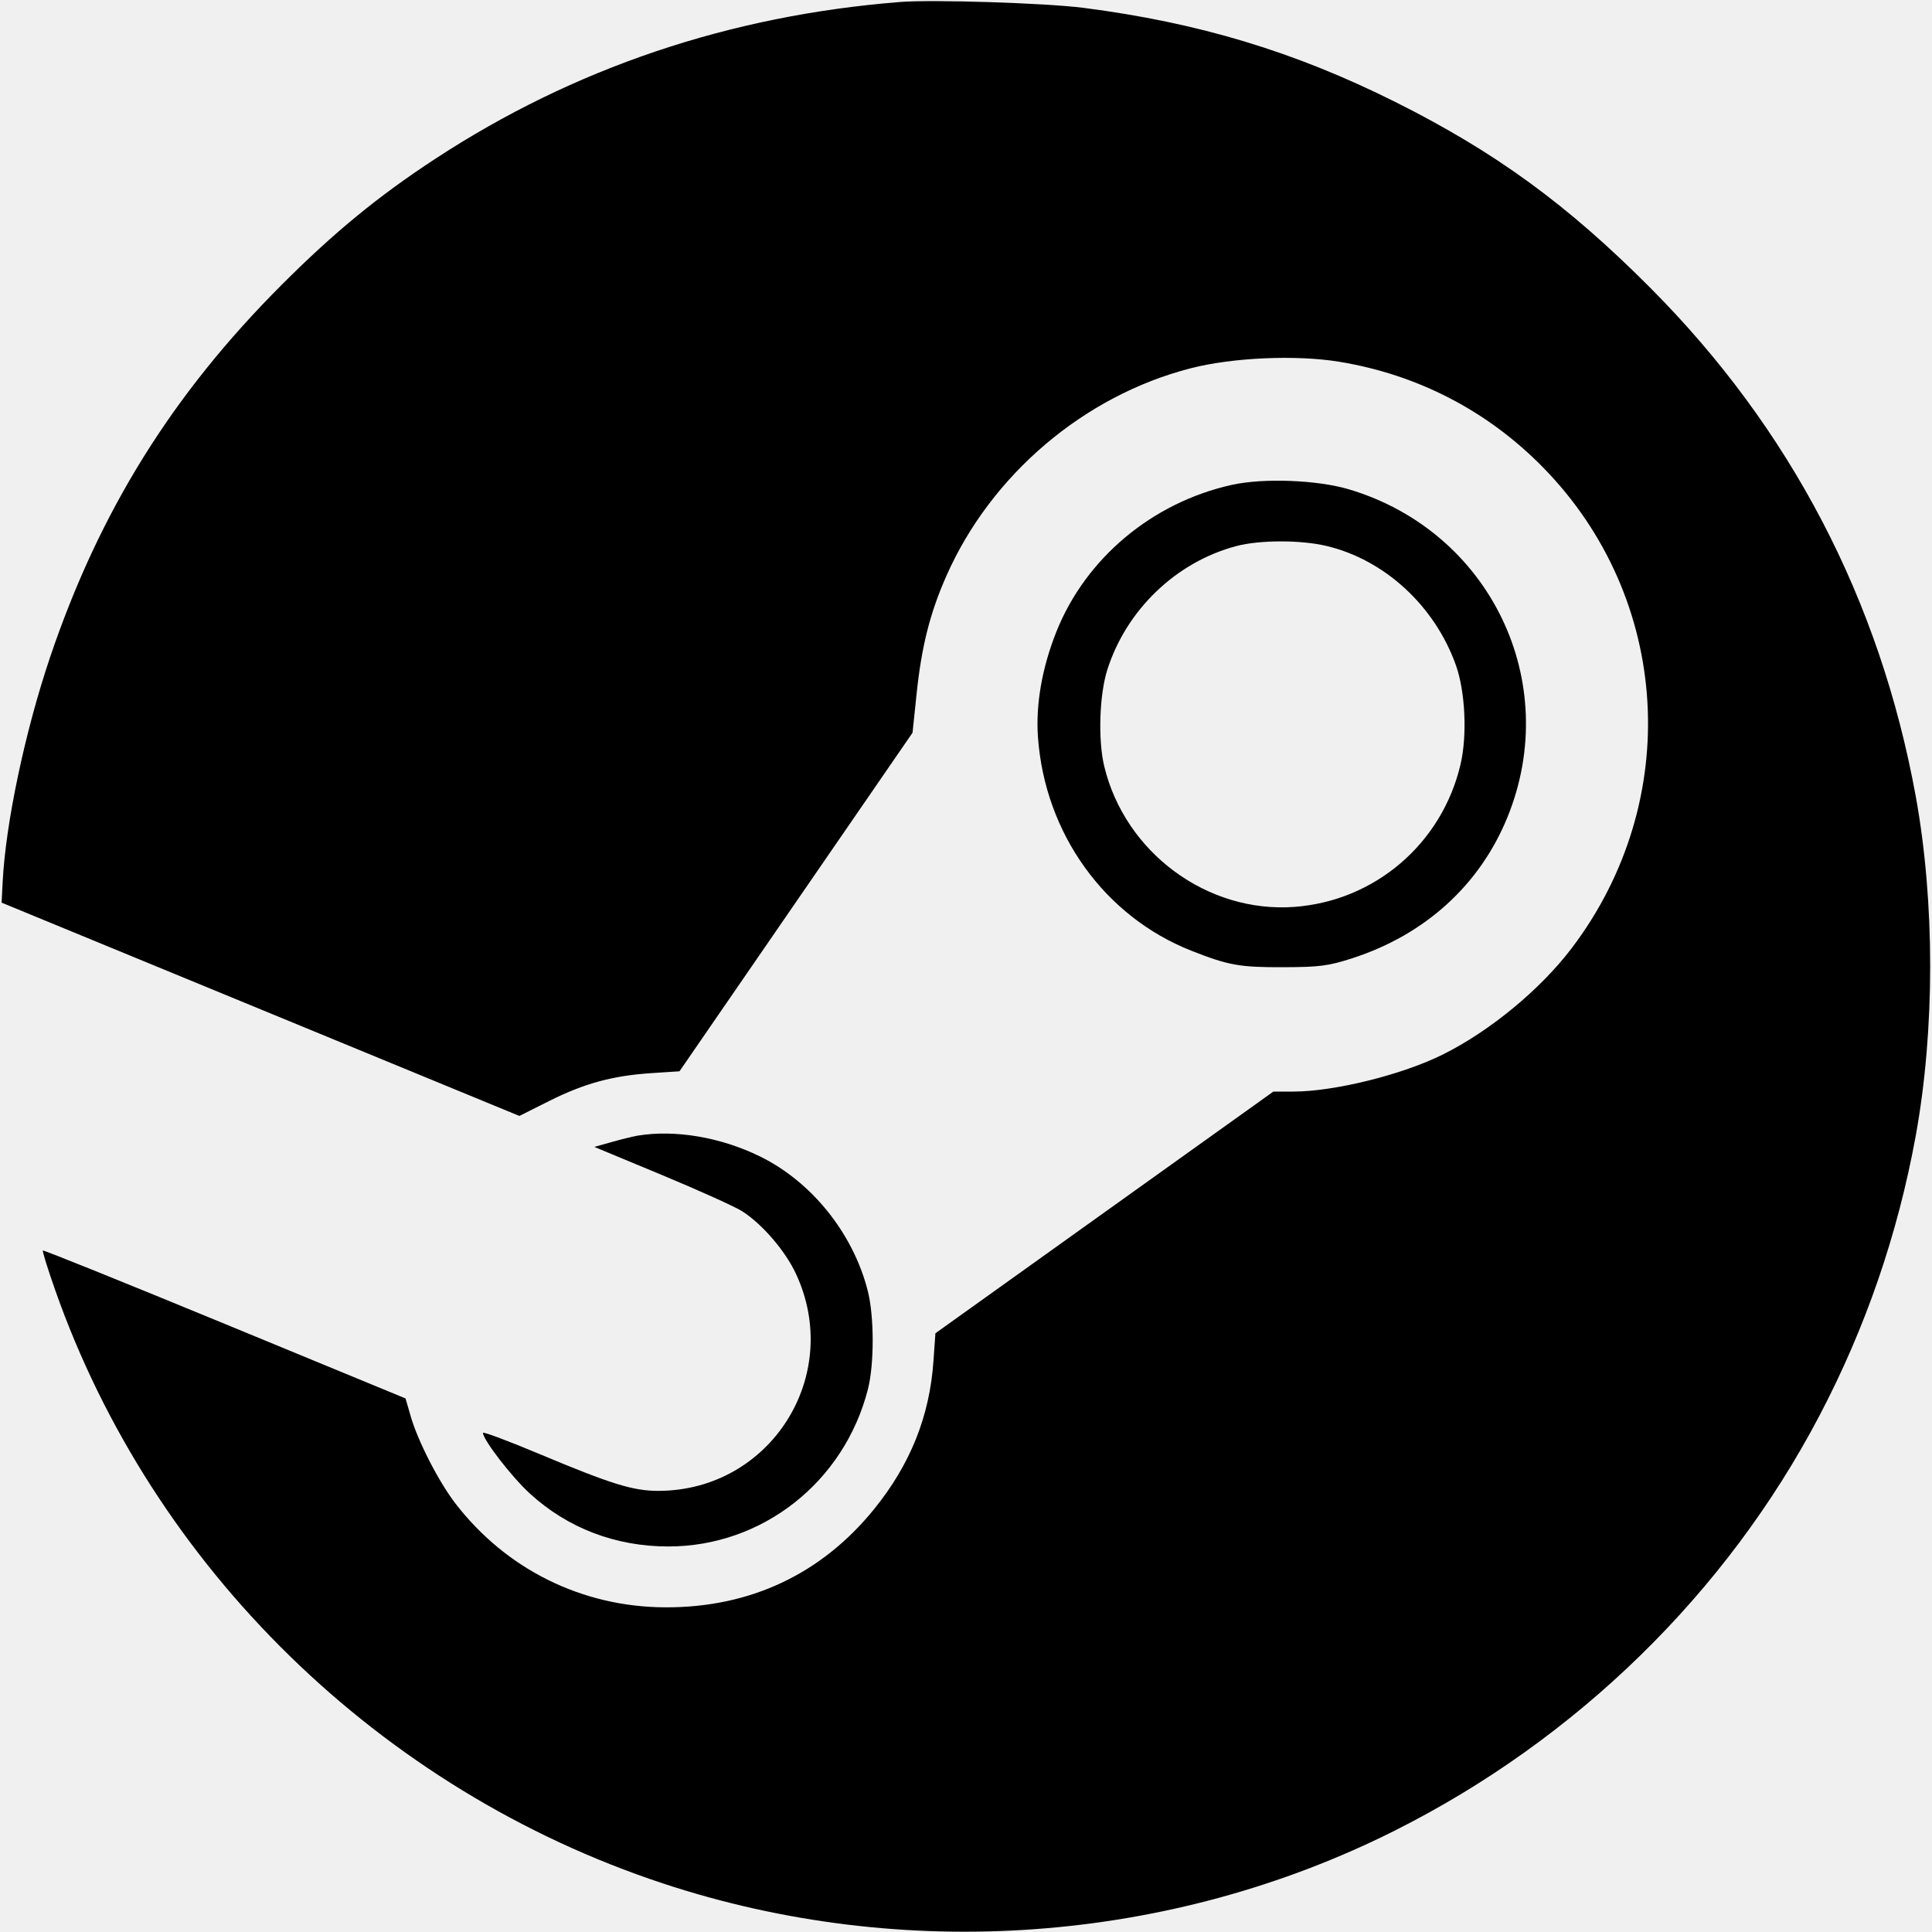
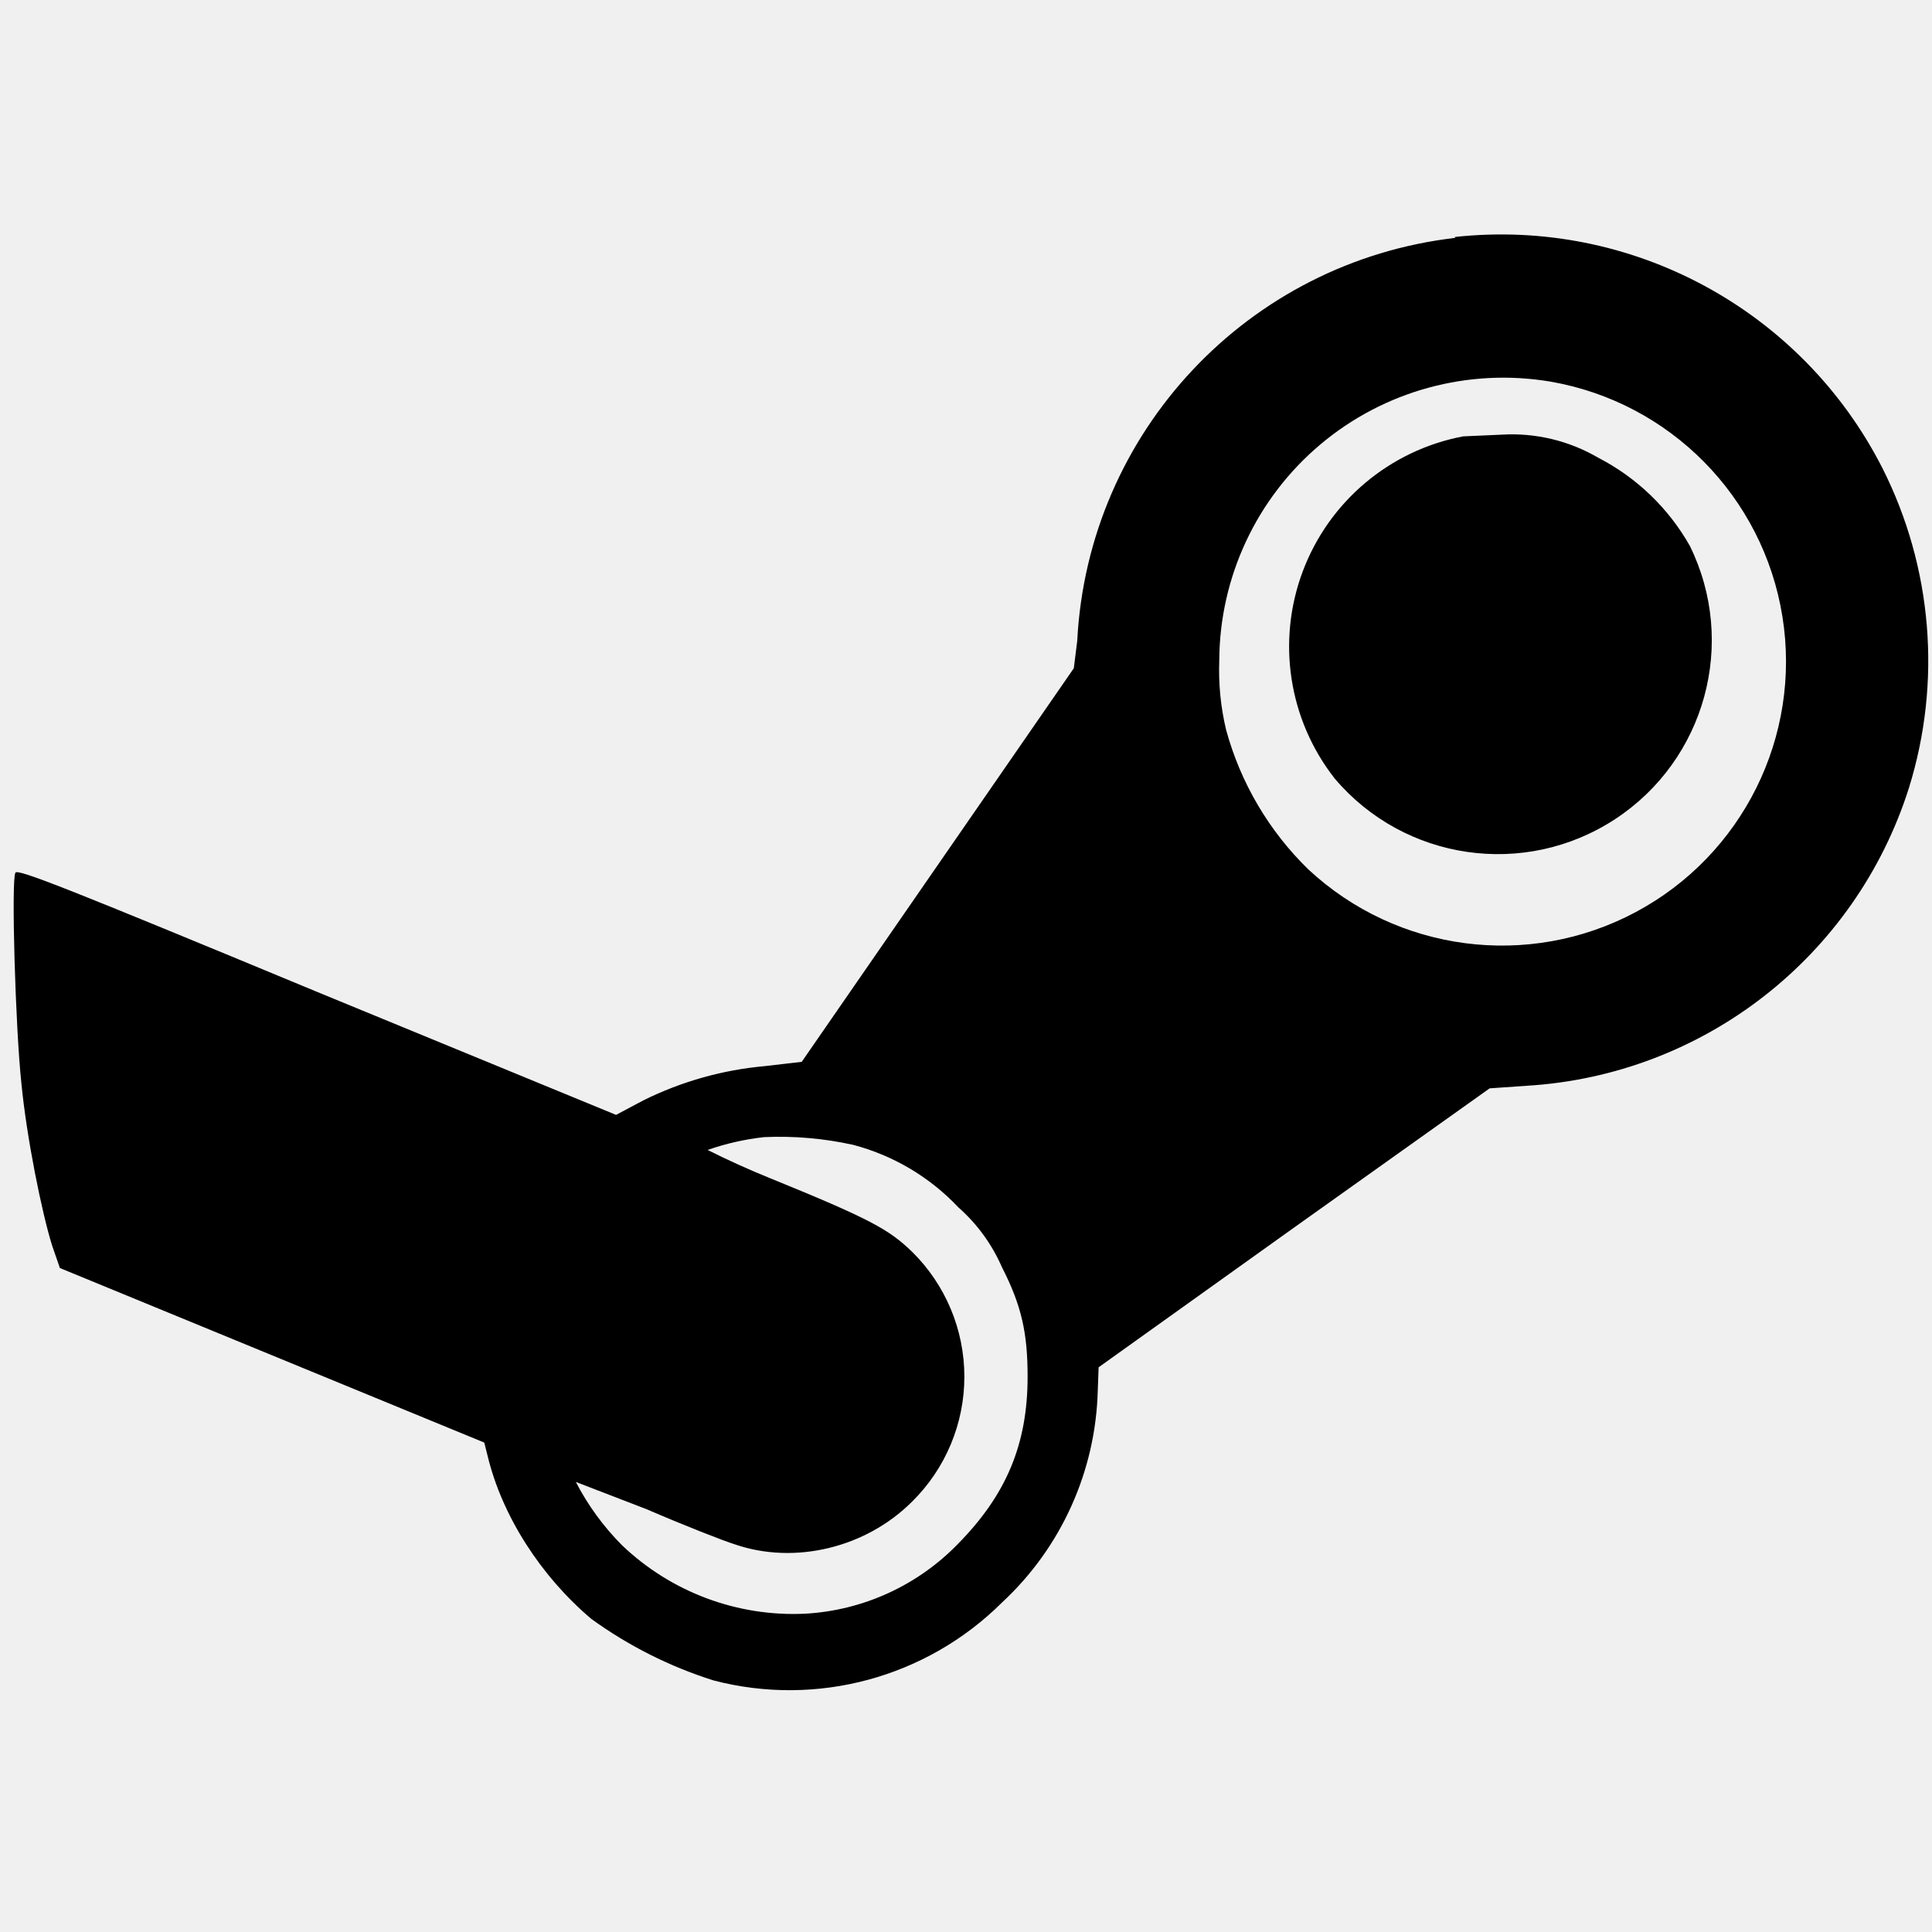
- <svg xmlns="http://www.w3.org/2000/svg" width="64" height="64" viewBox="0 0 64 64">
-   <path d="M29.813 0.066 C 24.161 0.515,19.004 2.256,14.411 5.266 C 12.524 6.502,11.066 7.699,9.330 9.436 C 5.699 13.069,3.289 16.947,1.655 21.783 C 0.827 24.238,0.187 27.271,0.088 29.217 L 0.053 29.901 8.629 33.434 L 17.205 36.967 18.190 36.473 C 19.353 35.890,20.295 35.633,21.575 35.549 L 22.509 35.488 26.369 29.880 L 30.229 24.272 30.363 22.989 C 30.528 21.411,30.805 20.312,31.349 19.080 C 32.828 15.729,35.907 13.110,39.437 12.201 C 40.835 11.841,42.940 11.749,44.374 11.985 C 46.964 12.412,49.277 13.611,51.109 15.477 C 55.366 19.813,55.768 26.533,52.062 31.413 C 51.028 32.775,49.372 34.143,47.812 34.924 C 46.464 35.599,44.205 36.160,42.837 36.160 L 42.182 36.160 36.584 40.163 L 30.987 44.166 30.921 45.097 C 30.794 46.914,30.157 48.504,28.967 49.978 C 27.221 52.141,24.847 53.259,22.027 53.245 C 19.279 53.231,16.768 51.987,15.087 49.805 C 14.535 49.088,13.843 47.741,13.607 46.922 L 13.434 46.325 7.446 43.855 C 4.153 42.497,1.441 41.403,1.420 41.425 C 1.399 41.446,1.579 42.028,1.822 42.719 C 5.058 51.934,12.589 59.292,21.955 62.389 C 29.914 65.022,38.745 64.386,46.202 60.642 C 52.228 57.616,57.187 52.772,60.270 46.899 C 61.800 43.985,62.865 40.889,63.460 37.631 C 64.099 34.125,64.099 29.875,63.460 26.369 C 62.274 19.873,59.310 14.195,54.670 9.536 C 51.923 6.777,49.538 5.038,46.226 3.380 C 42.889 1.711,39.718 0.753,35.893 0.260 C 34.652 0.100,30.894 -0.020,29.813 0.066 M40.800 16.063 C 38.167 16.649,35.966 18.492,34.995 20.924 C 34.520 22.115,34.305 23.340,34.384 24.423 C 34.614 27.613,36.589 30.360,39.467 31.495 C 40.696 31.979,41.064 32.045,42.507 32.040 C 43.721 32.036,44.006 31.998,44.800 31.742 C 47.212 30.961,49.024 29.312,49.937 27.069 C 51.763 22.582,49.361 17.608,44.693 16.212 C 43.641 15.897,41.853 15.829,40.800 16.063 M43.936 18.084 C 45.865 18.539,47.528 20.069,48.228 22.034 C 48.540 22.909,48.608 24.363,48.381 25.326 C 47.766 27.944,45.549 29.844,42.880 30.042 C 39.993 30.256,37.268 28.242,36.580 25.387 C 36.370 24.515,36.417 23.018,36.681 22.187 C 37.313 20.197,38.967 18.613,40.960 18.088 C 41.732 17.885,43.085 17.883,43.936 18.084 M21.120 37.620 C 20.973 37.645,20.591 37.739,20.270 37.829 L 19.688 37.993 21.924 38.922 C 23.154 39.434,24.352 39.975,24.587 40.125 C 25.249 40.548,26.009 41.431,26.363 42.188 C 27.944 45.566,25.523 49.387,21.802 49.387 C 20.970 49.387,20.243 49.161,17.885 48.172 C 16.848 47.737,16.000 47.419,16.000 47.465 C 16.000 47.694,16.946 48.920,17.552 49.475 C 18.801 50.620,20.388 51.227,22.133 51.229 C 25.250 51.231,27.961 49.099,28.749 46.027 C 28.964 45.187,28.962 43.607,28.744 42.754 C 28.260 40.856,26.887 39.145,25.173 38.307 C 23.873 37.670,22.358 37.414,21.120 37.620 " stroke="none" fill-rule="evenodd" />
+ <svg xmlns="http://www.w3.org/2000/svg" width="24" height="24" viewBox="0 0 2.248 2.258">
+   <path fill="#fff" fill-rule="evenodd" d="M1.696.278a.5.5 0 0 0-.442.471L1.25.781l-.159.23-.159.23-.043.005a.4.4 0 0 0-.142.04l-.032.017-.35-.144c-.294-.122-.35-.144-.352-.139-.005.008 0 .181.007.246.006.063.024.152.036.19l.009.026.248.102.248.102.004.016c.017.07.062.14.121.19a.5.5 0 0 0 .143.072.352.352 0 0 0 .337-.091.35.35 0 0 0 .112-.248l.001-.027.228-.163.229-.163.043-.003a.5.5 0 0 0 .447-.348.5.5 0 0 0-.031-.374.5.5 0 0 0-.5-.27m.112.169a.332.332 0 1 1-.283.57.36.36 0 0 1-.096-.163.3.3 0 0 1-.008-.081.332.332 0 0 1 .387-.326M1.705.51a.25.25 0 0 0-.15.4.25.25 0 0 0 .415-.272.26.26 0 0 0-.107-.103.2.2 0 0 0-.113-.027zm-.713.828a.26.26 0 0 1 .123.073.2.2 0 0 1 .051.07c.023.045.03.077.03.128 0 .079-.025.138-.081.195a.27.27 0 0 1-.179.082.29.29 0 0 1-.214-.08.3.3 0 0 1-.054-.074l.083.032c.044.019.09.037.103.041.07.024.153.004.207-.05a.205.205 0 0 0 0-.292c-.027-.026-.048-.038-.166-.086a1 1 0 0 1-.073-.033.3.3 0 0 1 .066-.015.4.4 0 0 1 .104.009" style="fill:#000;fill-opacity:1;stroke-width:.094" />
</svg>
